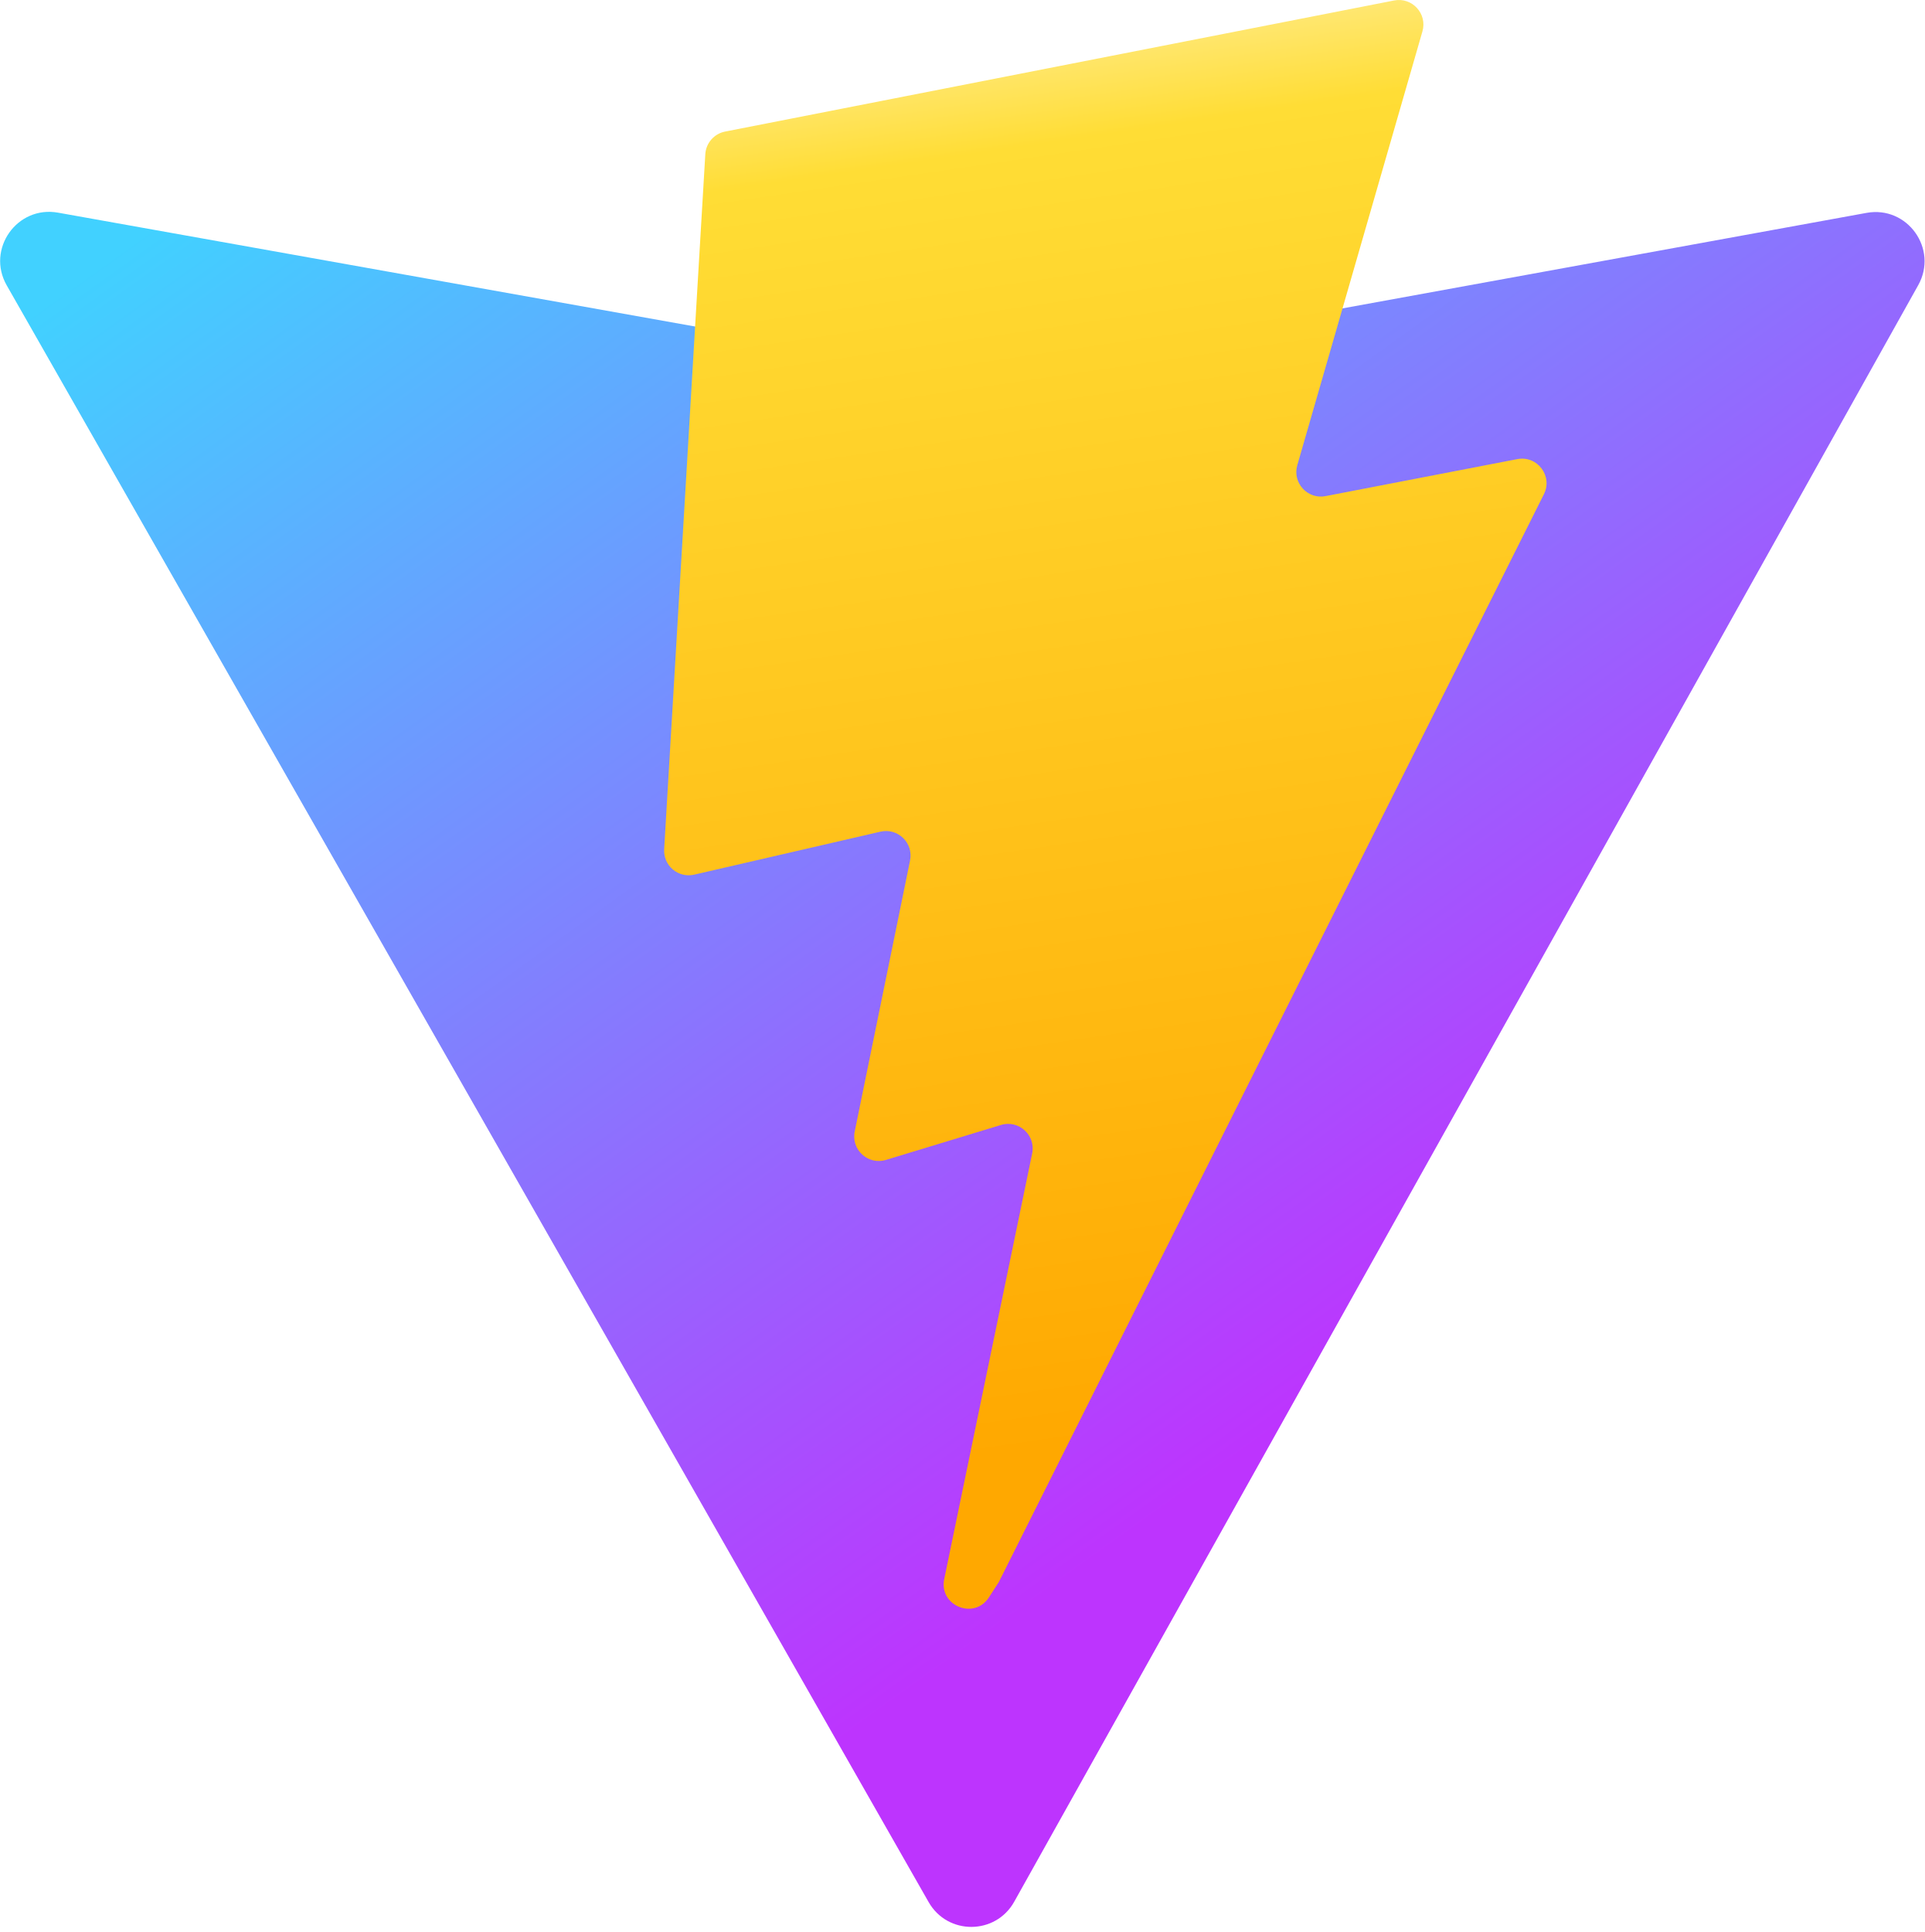
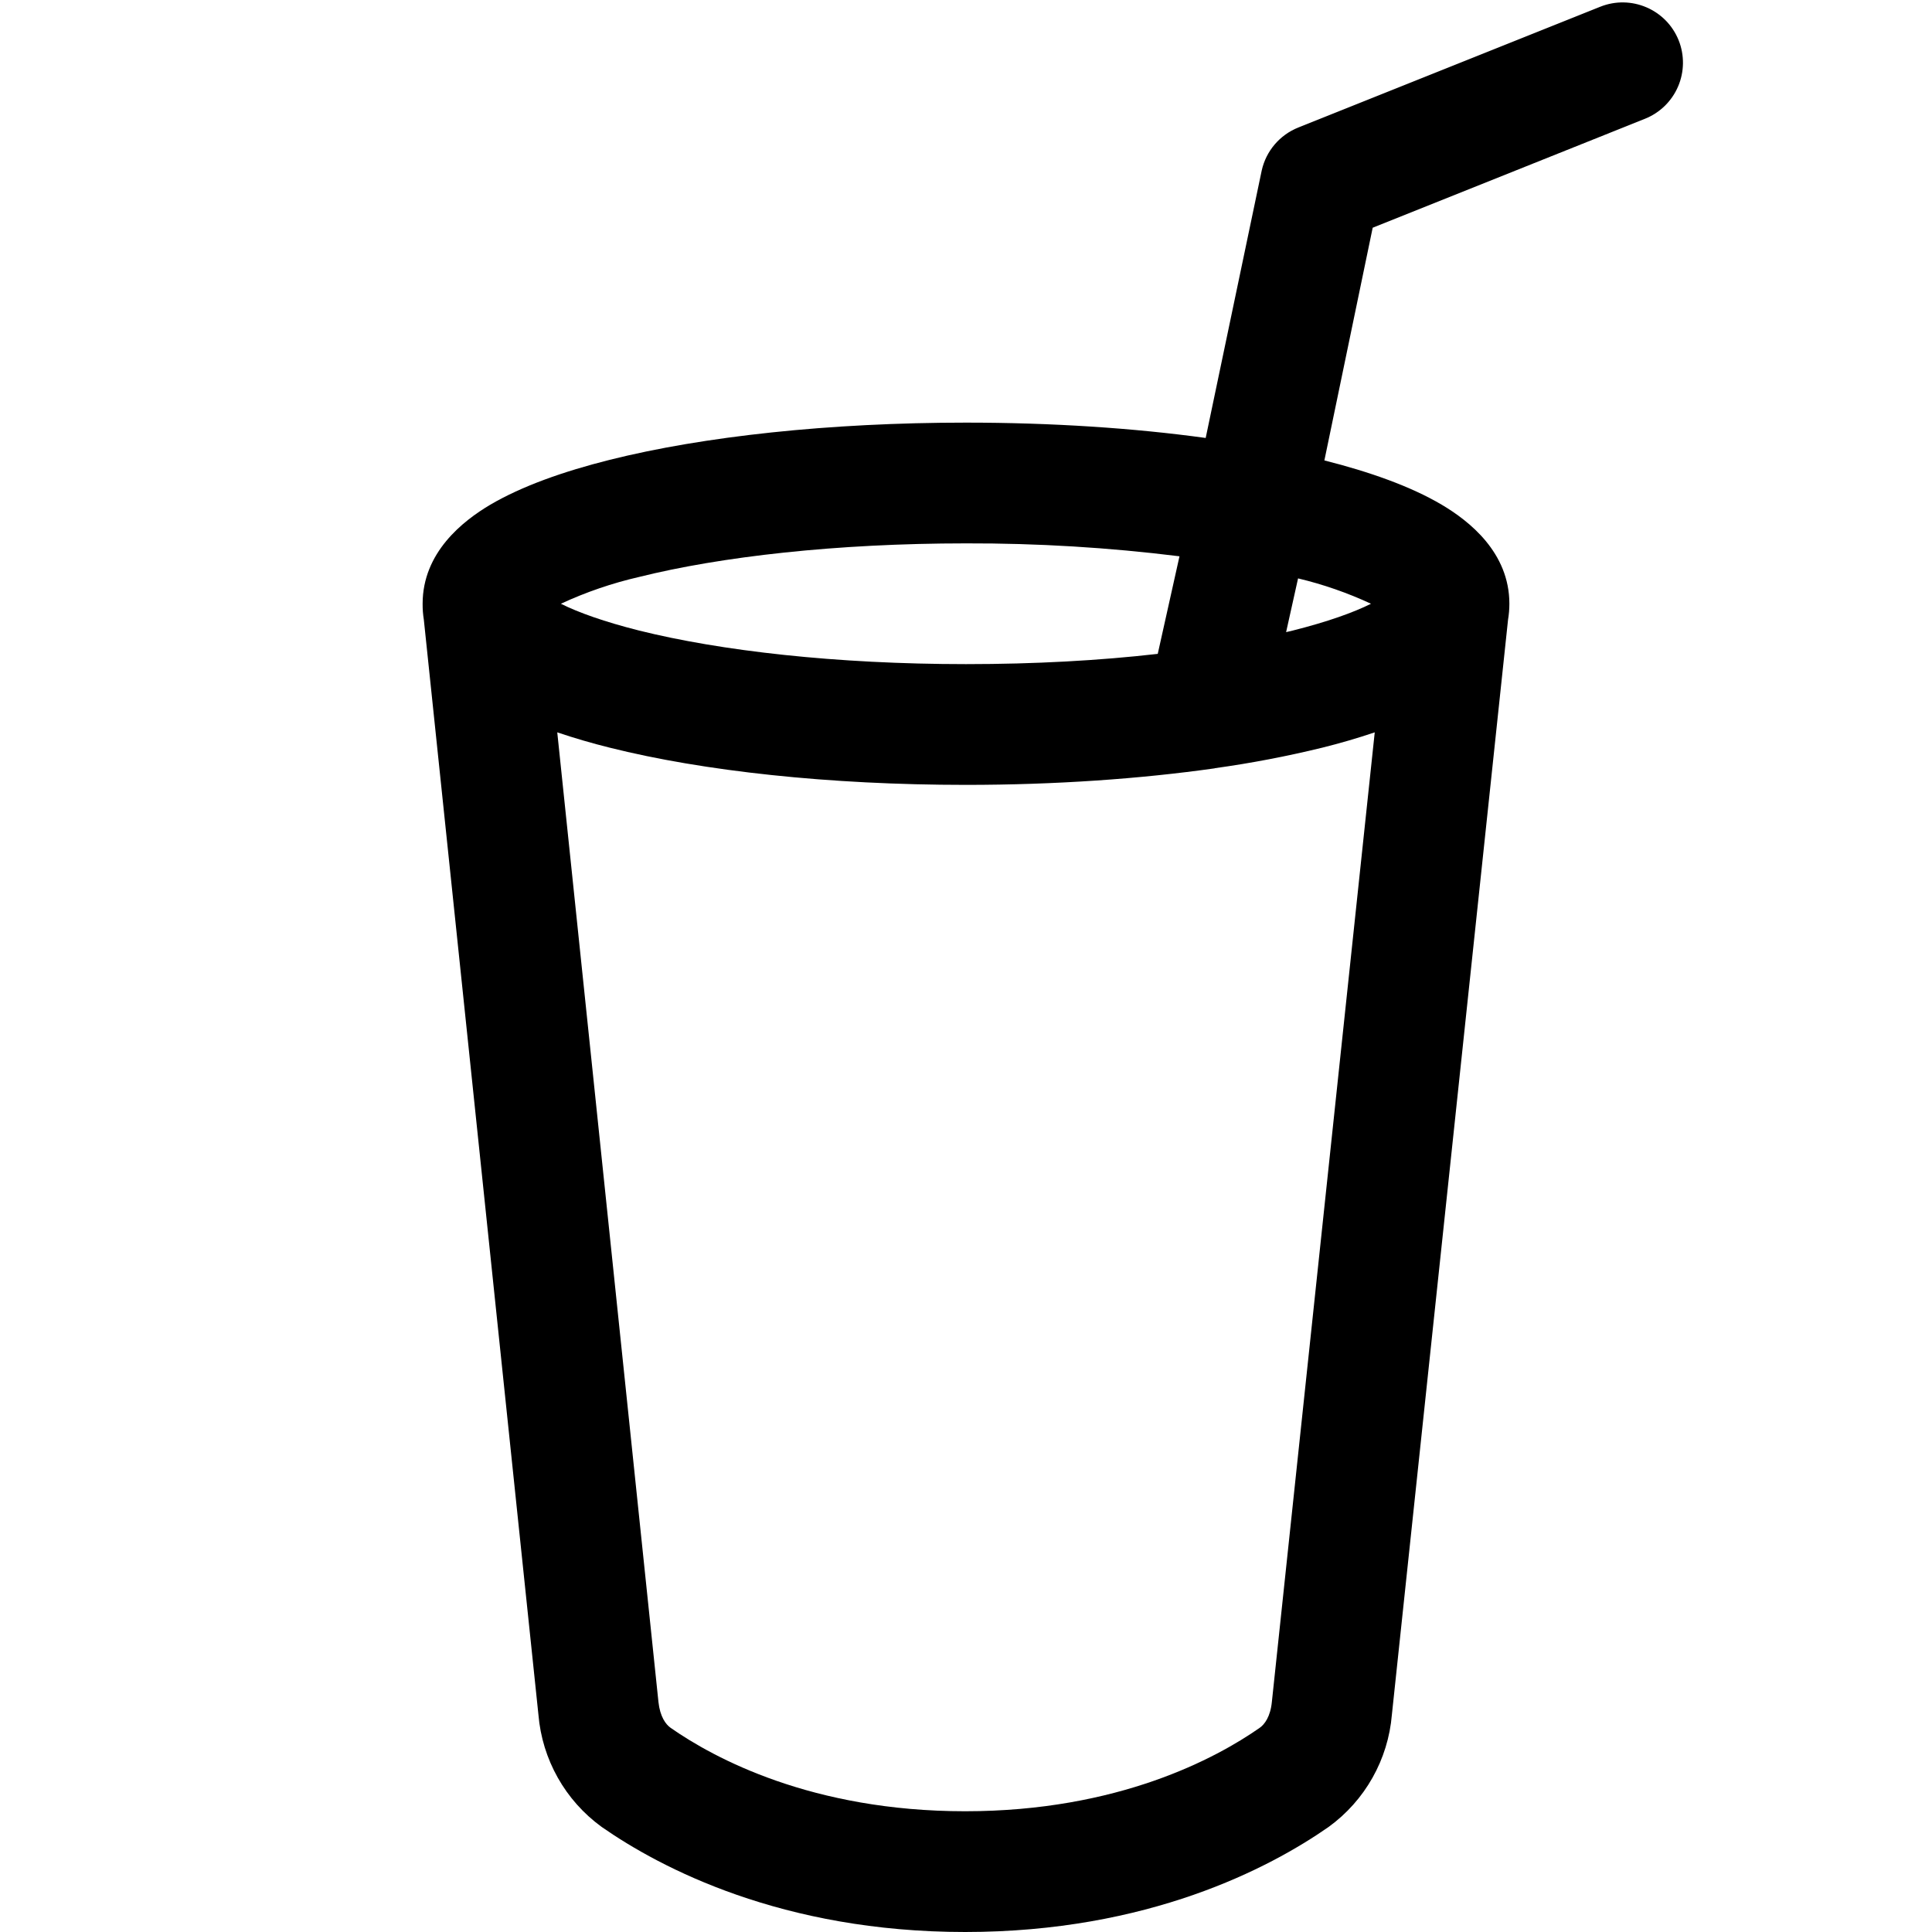
- <svg xmlns="http://www.w3.org/2000/svg" aria-hidden="true" role="img" class="iconify iconify--logos" width="31.88" height="32" preserveAspectRatio="xMidYMid meet" viewBox="0 0 256 257">
-   <defs>
-     <linearGradient id="IconifyId1813088fe1fbc01fb466" x1="-.828%" x2="57.636%" y1="7.652%" y2="78.411%">
-       <stop offset="0%" stop-color="#41D1FF" />
-       <stop offset="100%" stop-color="#BD34FE" />
-     </linearGradient>
-     <linearGradient id="IconifyId1813088fe1fbc01fb467" x1="43.376%" x2="50.316%" y1="2.242%" y2="89.03%">
-       <stop offset="0%" stop-color="#FFEA83" />
-       <stop offset="8.333%" stop-color="#FFDD35" />
-       <stop offset="100%" stop-color="#FFA800" />
-     </linearGradient>
-   </defs>
-   <path fill="url(#IconifyId1813088fe1fbc01fb466)" d="M255.153 37.938L134.897 252.976c-2.483 4.44-8.862 4.466-11.382.048L.875 37.958c-2.746-4.814 1.371-10.646 6.827-9.67l120.385 21.517a6.537 6.537 0 0 0 2.322-.004l117.867-21.483c5.438-.991 9.574 4.796 6.877 9.62Z" />
-   <path fill="url(#IconifyId1813088fe1fbc01fb467)" d="M185.432.063L96.44 17.501a3.268 3.268 0 0 0-2.634 3.014l-5.474 92.456a3.268 3.268 0 0 0 3.997 3.378l24.777-5.718c2.318-.535 4.413 1.507 3.936 3.838l-7.361 36.047c-.495 2.426 1.782 4.5 4.151 3.78l15.304-4.649c2.372-.72 4.652 1.36 4.15 3.788l-11.698 56.621c-.732 3.542 3.979 5.473 5.943 2.437l1.313-2.028l72.516-144.72c1.215-2.423-.88-5.186-3.54-4.672l-25.505 4.922c-2.396.462-4.435-1.77-3.759-4.114l16.646-57.705c.677-2.35-1.37-4.583-3.769-4.113Z" />
+ <svg xmlns="http://www.w3.org/2000/svg" width="16" height="16" fill="currentColor" class="bi bi-cup-straw" viewBox="0 0 16 16">
+   <path d="M13.902.334a.5.5 0 0 1-.28.65l-2.254.902-.4 1.927c.376.095.715.215.972.367.228.135.56.396.56.82 0 .046-.004.09-.011.132l-.962 9.068a1.28 1.28 0 0 1-.524.93c-.488.34-1.494.87-3.01.87-1.516 0-2.522-.53-3.01-.87a1.28 1.28 0 0 1-.524-.93L3.51 5.132A.78.78 0 0 1 3.5 5c0-.424.332-.685.56-.82.262-.154.607-.276.99-.372C5.824 3.614 6.867 3.5 8 3.5c.712 0 1.389.045 1.985.127l.464-2.215a.5.5 0 0 1 .303-.356l2.5-1a.5.5 0 0 1 .65.278zM9.768 4.607A13.991 13.991 0 0 0 8 4.5c-1.076 0-2.033.11-2.707.278A3.284 3.284 0 0 0 4.645 5c.146.073.362.15.648.222C5.967 5.39 6.924 5.5 8 5.5c.571 0 1.109-.03 1.588-.085l.18-.808zm.292 1.756C9.445 6.45 8.742 6.5 8 6.5c-1.133 0-2.176-.114-2.95-.308a5.514 5.514 0 0 1-.435-.127l.838 8.03c.013.121.06.186.102.215.357.249 1.168.69 2.438.69 1.27 0 2.081-.441 2.438-.69.042-.029.09-.094.102-.215l.852-8.03a5.517 5.517 0 0 1-.435.127 8.88 8.88 0 0 1-.89.17zM4.467 4.884s.003.002.005.006l-.005-.006zm7.066 0-.005.006c.002-.004.005-.006.005-.006zM11.354 5a3.174 3.174 0 0 0-.604-.21l-.099.445.055-.013c.286-.072.502-.149.648-.222z" />
</svg>
